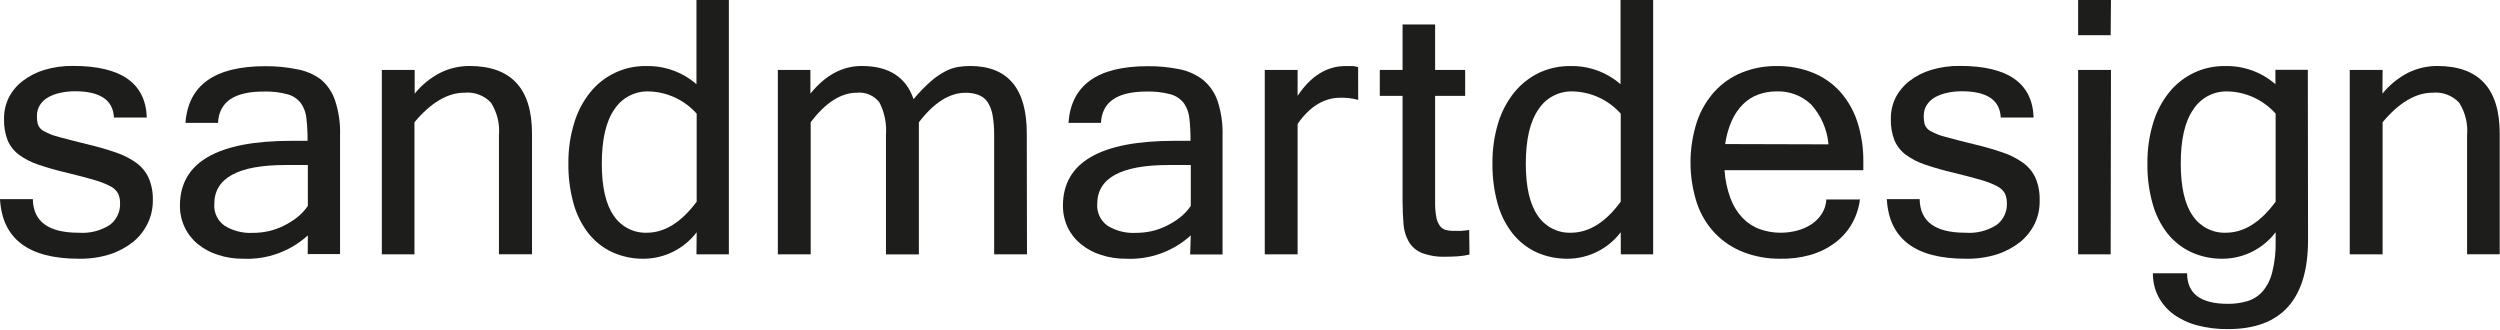
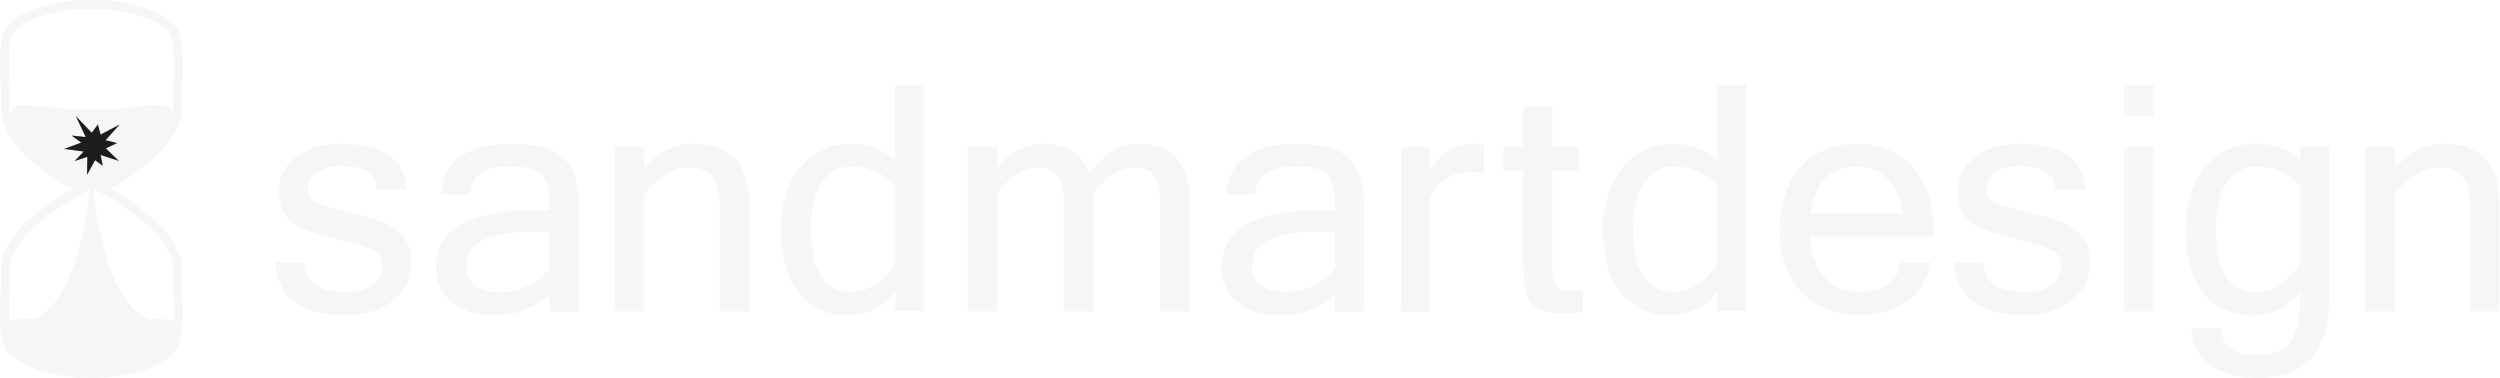
- <svg xmlns="http://www.w3.org/2000/svg" id="Слой_3" data-name="Слой 3" viewBox="0 0 347.08 45.69">
+ <svg xmlns="http://www.w3.org/2000/svg" id="Слой_3" data-name="Слой 3" viewBox="0 0 316.52 47.84">
  <defs>
-     <style>.cls-1{fill:#1d1d1b;}</style>
+     <style>.cls-1{fill:#f6f6f6;}.cls-2{fill:#1d1d1b;}</style>
  </defs>
-   <path class="cls-1" d="M829.43,575.92q-10.47,0-10.94-8.27h4.56q.08,4.67,6.36,4.66a7.06,7.06,0,0,0,4.34-1.09,3.6,3.6,0,0,0,1.41-3,3.12,3.12,0,0,0-.28-1.37,2.52,2.52,0,0,0-1.08-1,11.84,11.84,0,0,0-2.27-.88c-1-.28-2.25-.63-3.8-1a40.09,40.09,0,0,1-3.91-1.11,9.73,9.73,0,0,1-2.7-1.38,4.87,4.87,0,0,1-1.57-2,7.63,7.63,0,0,1-.5-3,6.5,6.5,0,0,1,.66-2.93,6.67,6.67,0,0,1,1.92-2.3,9.35,9.35,0,0,1,3-1.54,13.31,13.31,0,0,1,4-.56q10,0,10.24,7.17h-4.56c-.12-2.44-1.93-3.65-5.42-3.65a9.55,9.55,0,0,0-2,.21,6,6,0,0,0-1.7.62,3.3,3.3,0,0,0-1.15,1.07,2.75,2.75,0,0,0-.42,1.52,4.19,4.19,0,0,0,.15,1.24,1.73,1.73,0,0,0,.83.89,8.77,8.77,0,0,0,2.08.8c.94.26,2.24.6,3.9,1s2.88.76,4,1.15a10.55,10.55,0,0,1,2.85,1.45,5.34,5.34,0,0,1,1.71,2.1,7.46,7.46,0,0,1,.57,3.08A7.21,7.21,0,0,1,839,571a7.5,7.5,0,0,1-2,2.56,10.28,10.28,0,0,1-3.23,1.74A13.64,13.64,0,0,1,829.43,575.92Z" transform="translate(-818.49 -540)" />
-   <path class="cls-1" d="M861.23,572.68a12.5,12.5,0,0,1-9,3.24,10.87,10.87,0,0,1-3.49-.54,8.4,8.4,0,0,1-2.79-1.5,6.67,6.67,0,0,1-1.82-2.33,6.84,6.84,0,0,1-.66-3q0-9,15.48-9h2.24a26.94,26.94,0,0,0-.15-3.06,4.44,4.44,0,0,0-.76-2.14,3.46,3.46,0,0,0-1.83-1.25,11.54,11.54,0,0,0-3.38-.39q-6.11,0-6.31,4.35h-4.52q.57-7.87,11.06-7.87a21.3,21.3,0,0,1,4.35.41A7.93,7.93,0,0,1,863,551a6.46,6.46,0,0,1,2,2.93,13.73,13.73,0,0,1,.7,4.79v16.55h-4.49Zm0-4.1v-5.67h-3.1q-9.89,0-9.89,5.42a3.4,3.4,0,0,0,1.42,3,6.8,6.8,0,0,0,3.93,1,10.09,10.09,0,0,0,2.2-.24,9.36,9.36,0,0,0,2.08-.74,10.9,10.9,0,0,0,1.86-1.16A7.08,7.08,0,0,0,861.23,568.58Z" transform="translate(-818.49 -540)" />
-   <path class="cls-1" d="M876.06,553a11.15,11.15,0,0,1,3.6-2.92,9.15,9.15,0,0,1,4-.92q8.68,0,8.69,9.36v16.78h-4.59V558.76a7.29,7.29,0,0,0-1.1-4.5,4.44,4.44,0,0,0-3.69-1.39c-2.33,0-4.65,1.37-6.94,4.1v18.34H871.5v-25.6h4.56Z" transform="translate(-818.49 -540)" />
-   <path class="cls-1" d="M915.21,572.24a9.28,9.28,0,0,1-7.33,3.68,10.2,10.2,0,0,1-4.41-.92,9.14,9.14,0,0,1-3.3-2.62,12,12,0,0,1-2.06-4.14,19.92,19.92,0,0,1-.71-5.52,18.58,18.58,0,0,1,.8-5.63,12.44,12.44,0,0,1,2.24-4.28,9.75,9.75,0,0,1,7.74-3.64,10.26,10.26,0,0,1,7,2.52V540h4.5v35.31h-4.5Zm0-4.28V555.78a9.2,9.2,0,0,0-6.75-3.09,5.46,5.46,0,0,0-4.67,2.49q-1.75,2.49-1.75,7.54,0,4.86,1.66,7.23a5.32,5.32,0,0,0,4.58,2.36Q912,572.31,915.21,568Z" transform="translate(-818.49 -540)" />
-   <path class="cls-1" d="M961.07,575.31h-4.56V558.76a15.26,15.26,0,0,0-.21-2.72,4.88,4.88,0,0,0-.68-1.84,2.64,2.64,0,0,0-1.23-1,4.88,4.88,0,0,0-1.86-.32q-3.33,0-6.47,4.1v18.34h-4.57V558.76a8.55,8.55,0,0,0-.9-4.53,3.5,3.5,0,0,0-3.12-1.36q-3.33,0-6.43,4.1v18.34h-4.56v-25.6H931V553c2.07-2.56,4.44-3.84,7.13-3.84q5.63,0,7.19,4.61a21.43,21.43,0,0,1,2.4-2.48,10,10,0,0,1,2-1.38,6.05,6.05,0,0,1,1.74-.61,10.51,10.51,0,0,1,1.69-.14q7.89,0,7.89,9.36Z" transform="translate(-818.49 -540)" />
-   <path class="cls-1" d="M983.81,572.68a12.5,12.5,0,0,1-9,3.24,10.87,10.87,0,0,1-3.49-.54,8.35,8.35,0,0,1-2.78-1.5,6.7,6.7,0,0,1-1.83-2.33,7,7,0,0,1-.65-3q0-9,15.48-9h2.23a26.94,26.94,0,0,0-.15-3.06,4.54,4.54,0,0,0-.75-2.14,3.54,3.54,0,0,0-1.83-1.25,11.66,11.66,0,0,0-3.39-.39c-4.06,0-6.17,1.45-6.31,4.35h-4.51q.55-7.87,11-7.87a21.33,21.33,0,0,1,4.36.41,7.88,7.88,0,0,1,3.28,1.46,6.55,6.55,0,0,1,2.05,2.93,14,14,0,0,1,.7,4.79v16.55h-4.5Zm0-4.1v-5.67h-3.09q-9.9,0-9.9,5.42a3.42,3.42,0,0,0,1.42,3,6.81,6.81,0,0,0,3.94,1,10.16,10.16,0,0,0,2.2-.24,9.46,9.46,0,0,0,2.07-.74,10.52,10.52,0,0,0,1.86-1.16A6.87,6.87,0,0,0,983.81,568.58Z" transform="translate(-818.49 -540)" />
-   <path class="cls-1" d="M1007.05,553.87a8.3,8.3,0,0,0-2.47-.3q-3.41,0-5.94,3.63v18.11h-4.56v-25.6h4.56v3.6q2.75-4.14,6.66-4.14c.34,0,.68,0,1,0a3.6,3.6,0,0,1,.74.15Z" transform="translate(-818.49 -540)" />
-   <path class="cls-1" d="M1022.5,575.34a10.07,10.07,0,0,1-1.57.24q-.79.06-1.71.06a8.52,8.52,0,0,1-3.35-.53,3.72,3.72,0,0,1-1.79-1.54,5.83,5.83,0,0,1-.74-2.47c-.08-1-.13-2.06-.13-3.28V553.31h-3.16v-3.6h3.16V543.4h4.52v6.31h4.17v3.6h-4.17V568a11.13,11.13,0,0,0,.16,2.13,3.06,3.06,0,0,0,.5,1.23,1.57,1.57,0,0,0,.79.56,4.11,4.11,0,0,0,1,.13c.4,0,.79,0,1.15,0a9.11,9.11,0,0,0,1.13-.13Z" transform="translate(-818.49 -540)" />
-   <path class="cls-1" d="M1043.5,572.24a9.3,9.3,0,0,1-7.33,3.68,10.28,10.28,0,0,1-4.42-.92,9.2,9.2,0,0,1-3.29-2.62,11.82,11.82,0,0,1-2.06-4.14,19.92,19.92,0,0,1-.71-5.52,18.59,18.59,0,0,1,.79-5.63,12.63,12.63,0,0,1,2.25-4.28,10.09,10.09,0,0,1,3.42-2.7,10,10,0,0,1,4.32-.94,10.26,10.26,0,0,1,7,2.52V540H1048v35.31h-4.49Zm0-4.28V555.78a9.2,9.2,0,0,0-6.75-3.09,5.45,5.45,0,0,0-4.67,2.49q-1.75,2.49-1.76,7.54,0,4.86,1.67,7.23a5.3,5.3,0,0,0,4.57,2.36Q1040.34,572.31,1043.5,568Z" transform="translate(-818.49 -540)" />
-   <path class="cls-1" d="M1065.66,575.92a13.85,13.85,0,0,1-5.09-.9,11,11,0,0,1-3.94-2.59,11.35,11.35,0,0,1-2.55-4.21,18.38,18.38,0,0,1,0-11.33,12,12,0,0,1,2.45-4.19,10.5,10.5,0,0,1,3.77-2.62,12.48,12.48,0,0,1,4.83-.91,13,13,0,0,1,5,.91,10.28,10.28,0,0,1,3.8,2.62,11.79,11.79,0,0,1,2.41,4.19,17.51,17.51,0,0,1,.84,5.64v1.1h-19.27a13.81,13.81,0,0,0,.83,3.91,7.84,7.84,0,0,0,1.67,2.71,6.35,6.35,0,0,0,2.39,1.56,8.39,8.39,0,0,0,2.91.5,9,9,0,0,0,2.25-.29,7,7,0,0,0,2-.87,5.17,5.17,0,0,0,1.45-1.46,4.13,4.13,0,0,0,.64-2h4.66a9.22,9.22,0,0,1-1.23,3.57,8.85,8.85,0,0,1-2.41,2.58,10.51,10.51,0,0,1-3.34,1.58A14.39,14.39,0,0,1,1065.66,575.92Zm6.68-15.88a9.43,9.43,0,0,0-2.42-5.55,6.61,6.61,0,0,0-4.8-1.8,7.24,7.24,0,0,0-2.51.43,5.74,5.74,0,0,0-2.12,1.34,7.53,7.53,0,0,0-1.57,2.29A12,12,0,0,0,1058,560Z" transform="translate(-818.49 -540)" />
-   <path class="cls-1" d="M1091.38,575.92q-10.47,0-10.94-8.27H1085q.07,4.67,6.36,4.66a7.06,7.06,0,0,0,4.34-1.09,3.6,3.6,0,0,0,1.41-3,3.12,3.12,0,0,0-.28-1.37,2.52,2.52,0,0,0-1.08-1,11.84,11.84,0,0,0-2.27-.88c-1-.28-2.25-.63-3.8-1a40.09,40.09,0,0,1-3.91-1.11,9.88,9.88,0,0,1-2.7-1.38,4.87,4.87,0,0,1-1.57-2,7.63,7.63,0,0,1-.5-3,6.5,6.5,0,0,1,.66-2.93,6.89,6.89,0,0,1,1.92-2.3,9.35,9.35,0,0,1,3-1.54,13.31,13.31,0,0,1,4-.56q10,0,10.24,7.17h-4.56c-.12-2.44-1.93-3.65-5.42-3.65a9.55,9.55,0,0,0-2,.21,6,6,0,0,0-1.7.62,3.3,3.3,0,0,0-1.15,1.07,2.75,2.75,0,0,0-.42,1.52,4.19,4.19,0,0,0,.15,1.24,1.73,1.73,0,0,0,.83.89,8.77,8.77,0,0,0,2.08.8c.94.26,2.24.6,3.9,1s2.88.76,4,1.15a10.55,10.55,0,0,1,2.85,1.45,5.34,5.34,0,0,1,1.71,2.1,7.46,7.46,0,0,1,.57,3.08A7.21,7.21,0,0,1,1101,571a7.5,7.5,0,0,1-2,2.56,10.28,10.28,0,0,1-3.23,1.74A13.64,13.64,0,0,1,1091.38,575.92Z" transform="translate(-818.49 -540)" />
-   <path class="cls-1" d="M1111.52,544.89H1107V540h4.56Zm0,30.42H1107v-25.6h4.56Z" transform="translate(-818.49 -540)" />
-   <path class="cls-1" d="M1138.92,573.31q0,12.39-11.13,12.38a16.09,16.09,0,0,1-4.33-.54,9.94,9.94,0,0,1-3.27-1.56,7.14,7.14,0,0,1-2.07-2.45,6.89,6.89,0,0,1-.74-3.2h4.75q0,4.24,5.64,4.24a9.32,9.32,0,0,0,2.72-.37,4.56,4.56,0,0,0,2.09-1.32,6.38,6.38,0,0,0,1.35-2.63,15.77,15.77,0,0,0,.49-4.34v-1.28a9.28,9.28,0,0,1-7.33,3.68,10.23,10.23,0,0,1-4.41-.92,9.23,9.23,0,0,1-3.3-2.62,11.81,11.81,0,0,1-2.05-4.14,19.55,19.55,0,0,1-.71-5.52,18.59,18.59,0,0,1,.79-5.63,12.44,12.44,0,0,1,2.24-4.28,9.75,9.75,0,0,1,7.74-3.64,10.26,10.26,0,0,1,7,2.52v-2h4.5Zm-4.5-5.35V555.78a9.2,9.2,0,0,0-6.75-3.09,5.46,5.46,0,0,0-4.67,2.49q-1.76,2.49-1.75,7.54,0,4.86,1.66,7.23a5.32,5.32,0,0,0,4.58,2.36Q1131.26,572.31,1134.42,568Z" transform="translate(-818.49 -540)" />
-   <path class="cls-1" d="M1149.25,553a11.15,11.15,0,0,1,3.6-2.92,9.17,9.17,0,0,1,4-.92q8.67,0,8.68,9.36v16.78H1161V558.76a7.22,7.22,0,0,0-1.1-4.5,4.44,4.44,0,0,0-3.69-1.39q-3.5,0-6.94,4.1v18.34h-4.56v-25.6h4.56Z" transform="translate(-818.49 -540)" />
+   <path class="cls-1" d="M870.51,553.76q-8.5,0-8.88-6.71h3.7q.06,3.78,5.16,3.78a5.67,5.67,0,0,0,3.52-.89,2.91,2.91,0,0,0,1.14-2.43,2.51,2.51,0,0,0-.22-1.12,2.06,2.06,0,0,0-.88-.81,9.46,9.46,0,0,0-1.84-.71c-.8-.23-1.82-.51-3.08-.84a30.88,30.88,0,0,1-3.18-.9,8,8,0,0,1-2.19-1.12,3.91,3.91,0,0,1-1.27-1.62,6.1,6.1,0,0,1-.41-2.39,5.27,5.27,0,0,1,.54-2.38,5.54,5.54,0,0,1,1.56-1.87,7.89,7.89,0,0,1,2.46-1.24,10.84,10.84,0,0,1,3.22-.46q8.11,0,8.32,5.82h-3.71c-.1-2-1.56-3-4.4-3a7.21,7.21,0,0,0-1.63.17,4.6,4.6,0,0,0-1.38.51,2.55,2.55,0,0,0-.94.87,2.26,2.26,0,0,0-.34,1.22,3.09,3.09,0,0,0,.13,1,1.37,1.37,0,0,0,.67.72,7,7,0,0,0,1.69.65c.76.22,1.81.49,3.16.82s2.33.61,3.26.93A8.31,8.31,0,0,1,877,543a4.34,4.34,0,0,1,1.39,1.71,6,6,0,0,1,.47,2.49,5.87,5.87,0,0,1-.58,2.57,6.14,6.14,0,0,1-1.66,2.08,8.46,8.46,0,0,1-2.63,1.41A10.78,10.78,0,0,1,870.51,553.76Z" transform="translate(-826.76 -513.85)" />
+   <path class="cls-1" d="M896.31,551.13a10.16,10.16,0,0,1-7.27,2.63,9,9,0,0,1-2.84-.44,6.93,6.93,0,0,1-2.25-1.21,5.45,5.45,0,0,1-2-4.36q0-7.29,12.57-7.29h1.81a22,22,0,0,0-.12-2.48,3.65,3.65,0,0,0-.62-1.74,2.75,2.75,0,0,0-1.48-1,9.11,9.11,0,0,0-2.75-.32c-3.3,0-5,1.17-5.12,3.53h-3.66q.45-6.39,9-6.39a17.16,17.16,0,0,1,3.53.33,6.41,6.41,0,0,1,2.67,1.19,5.36,5.36,0,0,1,1.66,2.38,11.14,11.14,0,0,1,.57,3.89v13.43h-3.65Zm0-3.32V543.2H893.8q-8,0-8,4.4a2.77,2.77,0,0,0,1.15,2.43,5.55,5.55,0,0,0,3.19.8,8.25,8.25,0,0,0,1.79-.2,7.62,7.62,0,0,0,1.68-.59,8.72,8.72,0,0,0,1.51-.95A5.71,5.71,0,0,0,896.31,547.81Z" transform="translate(-826.76 -513.85)" />
+   <path class="cls-1" d="M908.34,535.17a9.25,9.25,0,0,1,2.92-2.37,7.4,7.4,0,0,1,3.28-.75q7.05,0,7.05,7.6v13.62h-3.73V539.84a5.89,5.89,0,0,0-.89-3.66,3.62,3.62,0,0,0-3-1.12c-1.89,0-3.76,1.11-5.63,3.32v14.89h-3.7V532.49h3.7Z" transform="translate(-826.76 -513.85)" />
+   <path class="cls-1" d="M940.12,550.77a7.53,7.53,0,0,1-6,3,8.22,8.22,0,0,1-3.58-.75,7.37,7.37,0,0,1-2.68-2.12,9.8,9.8,0,0,1-1.67-3.36,16.28,16.28,0,0,1-.57-4.48,15.11,15.11,0,0,1,.64-4.57,10.13,10.13,0,0,1,1.82-3.47,8.14,8.14,0,0,1,2.78-2.19,8,8,0,0,1,3.5-.77,8.34,8.34,0,0,1,5.71,2v-9.48h3.64v28.66h-3.64Zm0-3.47v-9.88a7.46,7.46,0,0,0-5.48-2.51,4.41,4.41,0,0,0-3.79,2q-1.43,2-1.42,6.12c0,2.63.45,4.59,1.35,5.86a4.29,4.29,0,0,0,3.71,1.92C936.53,550.83,938.4,549.65,940.12,547.3Z" transform="translate(-826.76 -513.85)" />
+   <path class="cls-1" d="M977.33,553.27h-3.7V539.84a12.65,12.65,0,0,0-.17-2.21,4.17,4.17,0,0,0-.55-1.5,2.22,2.22,0,0,0-1-.82,4,4,0,0,0-1.51-.25q-2.7,0-5.25,3.32v14.89h-3.71V539.84a6.91,6.91,0,0,0-.73-3.68,2.83,2.83,0,0,0-2.53-1.1q-2.7,0-5.22,3.32v14.89h-3.7V532.49H953v2.68a7.32,7.32,0,0,1,5.78-3.12q4.57,0,5.84,3.74a19.05,19.05,0,0,1,1.95-2,7.74,7.74,0,0,1,1.61-1.12,4.9,4.9,0,0,1,1.42-.49,7.67,7.67,0,0,1,1.37-.12q6.41,0,6.4,7.6Z" transform="translate(-826.76 -513.85)" />
+   <path class="cls-1" d="M995.79,551.13a10.17,10.17,0,0,1-7.28,2.63,8.88,8.88,0,0,1-2.83-.44,7.09,7.09,0,0,1-2.26-1.21,5.49,5.49,0,0,1-2-4.36q0-7.29,12.56-7.29h1.82a19.66,19.66,0,0,0-.13-2.48,3.64,3.64,0,0,0-.61-1.74,2.79,2.79,0,0,0-1.48-1,9.11,9.11,0,0,0-2.75-.32c-3.3,0-5,1.17-5.12,3.53H982q.47-6.39,9-6.39a17.23,17.23,0,0,1,3.53.33,6.42,6.42,0,0,1,2.66,1.19,5.37,5.37,0,0,1,1.67,2.38,11.4,11.4,0,0,1,.56,3.89v13.43h-3.64Zm0-3.32V543.2h-2.52q-8,0-8,4.4A2.77,2.77,0,0,0,986.4,550a5.55,5.55,0,0,0,3.19.8,8.32,8.32,0,0,0,1.79-.2,7.8,7.8,0,0,0,1.68-.59,9.12,9.12,0,0,0,1.51-.95A5.71,5.71,0,0,0,995.79,547.81Z" transform="translate(-826.76 -513.85)" />
+   <path class="cls-1" d="M1014.64,535.87a6.73,6.73,0,0,0-2-.25c-1.84,0-3.45,1-4.82,3v14.7h-3.7V532.49h3.7v2.93c1.49-2.24,3.29-3.37,5.4-3.37.28,0,.55,0,.82,0a2.82,2.82,0,0,1,.6.13Z" transform="translate(-826.76 -513.85)" />
+   <path class="cls-1" d="M1027.18,553.29a7.63,7.63,0,0,1-1.27.19c-.44,0-.9,0-1.39,0a7,7,0,0,1-2.72-.42,3.12,3.12,0,0,1-1.46-1.26,4.8,4.8,0,0,1-.59-2c-.07-.78-.11-1.67-.11-2.67V535.42h-2.56v-2.93h2.56v-5.12h3.67v5.12h3.38v2.93h-3.38v11.93a8.89,8.89,0,0,0,.13,1.73,2.27,2.27,0,0,0,.41,1,1.19,1.19,0,0,0,.64.46,3.12,3.12,0,0,0,.84.1c.33,0,.64,0,.94,0s.6-.05.91-.1Z" transform="translate(-826.76 -513.85)" />
+   <path class="cls-1" d="M1044.22,550.77a7.53,7.53,0,0,1-6,3,8.22,8.22,0,0,1-3.58-.75,7.33,7.33,0,0,1-2.67-2.12,9.63,9.63,0,0,1-1.67-3.36,15.9,15.9,0,0,1-.58-4.48,15.11,15.11,0,0,1,.64-4.57,10.31,10.31,0,0,1,1.82-3.47,8.24,8.24,0,0,1,2.78-2.19,8,8,0,0,1,3.5-.77,8.34,8.34,0,0,1,5.71,2v-9.48h3.65v28.66h-3.65Zm0-3.47v-9.88a7.44,7.44,0,0,0-5.48-2.51,4.44,4.44,0,0,0-3.79,2q-1.42,2-1.42,6.12c0,2.63.45,4.59,1.35,5.86a4.3,4.3,0,0,0,3.71,1.92Q1041.65,550.83,1044.22,547.3Z" transform="translate(-826.76 -513.85)" />
+   <path class="cls-1" d="M1062.2,553.76a11.11,11.11,0,0,1-4.12-.73,8.89,8.89,0,0,1-3.21-2.11,9.36,9.36,0,0,1-2.07-3.4,13.83,13.83,0,0,1-.72-4.62,13.51,13.51,0,0,1,.72-4.58,9.58,9.58,0,0,1,2-3.4,8.45,8.45,0,0,1,3.06-2.13,10.21,10.21,0,0,1,3.92-.74,10.62,10.62,0,0,1,4,.74,8.27,8.27,0,0,1,3.08,2.13,9.53,9.53,0,0,1,2,3.4,14,14,0,0,1,.69,4.58v.88h-15.65a11.62,11.62,0,0,0,.68,3.18,6.18,6.18,0,0,0,1.36,2.2,5.21,5.21,0,0,0,1.93,1.26,6.54,6.54,0,0,0,2.36.41,7.07,7.07,0,0,0,1.83-.24,5.42,5.42,0,0,0,1.61-.7,4.14,4.14,0,0,0,1.18-1.18,3.39,3.39,0,0,0,.52-1.66h3.78a7.34,7.34,0,0,1-1,2.89,7.14,7.14,0,0,1-2,2.1,8.69,8.69,0,0,1-2.71,1.28A11.78,11.78,0,0,1,1062.2,553.76Zm5.42-12.88a7.66,7.66,0,0,0-2-4.51,5.35,5.35,0,0,0-3.89-1.46,5.76,5.76,0,0,0-2,.35,4.72,4.72,0,0,0-1.72,1.08,6.31,6.31,0,0,0-1.28,1.86,9.91,9.91,0,0,0-.74,2.68Z" transform="translate(-826.76 -513.85)" />
+   <path class="cls-1" d="M1083.08,553.76q-8.5,0-8.88-6.71h3.7q.06,3.78,5.16,3.78a5.67,5.67,0,0,0,3.52-.89,2.91,2.91,0,0,0,1.14-2.43,2.51,2.51,0,0,0-.22-1.12,2.06,2.06,0,0,0-.88-.81,9.46,9.46,0,0,0-1.84-.71c-.8-.23-1.82-.51-3.08-.84a31.62,31.62,0,0,1-3.18-.9,8,8,0,0,1-2.19-1.12,3.91,3.91,0,0,1-1.27-1.62,6.1,6.1,0,0,1-.41-2.39,5.27,5.27,0,0,1,.54-2.38,5.54,5.54,0,0,1,1.56-1.87,7.89,7.89,0,0,1,2.46-1.24,10.84,10.84,0,0,1,3.22-.46q8.11,0,8.32,5.82H1087c-.1-2-1.56-3-4.4-3a7.27,7.27,0,0,0-1.63.17,4.7,4.7,0,0,0-1.38.51,2.55,2.55,0,0,0-.94.87,2.26,2.26,0,0,0-.34,1.22,3.39,3.39,0,0,0,.13,1,1.37,1.37,0,0,0,.67.72,7,7,0,0,0,1.69.65c.76.22,1.81.49,3.16.82s2.34.61,3.26.93a8.52,8.52,0,0,1,2.32,1.17,4.4,4.4,0,0,1,1.38,1.71,6,6,0,0,1,.47,2.49,5.87,5.87,0,0,1-.58,2.57,6,6,0,0,1-1.66,2.08,8.46,8.46,0,0,1-2.63,1.41A10.74,10.74,0,0,1,1083.08,553.76Z" transform="translate(-826.76 -513.85)" />
+   <path class="cls-1" d="M1099.42,528.58h-3.71v-4h3.71Zm0,24.69h-3.71V532.49h3.71Z" transform="translate(-826.76 -513.85)" />
+   <path class="cls-1" d="M1121.65,551.64q0,10.05-9,10.05a13.06,13.06,0,0,1-3.51-.44,8,8,0,0,1-2.66-1.27,5.8,5.8,0,0,1-1.68-2,5.68,5.68,0,0,1-.59-2.6H1108q0,3.44,4.57,3.44a7.67,7.67,0,0,0,2.21-.3,3.66,3.66,0,0,0,1.7-1.07,5.34,5.34,0,0,0,1.1-2.13,13.24,13.24,0,0,0,.39-3.53v-1a7.52,7.52,0,0,1-6,3,8.28,8.28,0,0,1-3.58-.75,7.33,7.33,0,0,1-2.67-2.12,9.63,9.63,0,0,1-1.67-3.36,16.27,16.27,0,0,1-.58-4.48,15.1,15.1,0,0,1,.65-4.57A10,10,0,0,1,1106,535a8.14,8.14,0,0,1,2.78-2.19,8,8,0,0,1,3.5-.77,8.32,8.32,0,0,1,5.7,2v-1.6h3.65ZM1118,547.3v-9.88a7.43,7.43,0,0,0-5.47-2.51,4.41,4.41,0,0,0-3.79,2q-1.42,2-1.43,6.12c0,2.63.45,4.59,1.35,5.86a4.3,4.3,0,0,0,3.72,1.92Q1115.44,550.83,1118,547.3Z" transform="translate(-826.76 -513.85)" />
+   <path class="cls-1" d="M1130,535.17a9.14,9.14,0,0,1,2.92-2.37,7.36,7.36,0,0,1,3.27-.75q7.05,0,7,7.6v13.62h-3.72V539.84a5.89,5.89,0,0,0-.9-3.66,3.6,3.6,0,0,0-3-1.12q-2.84,0-5.63,3.32v14.89h-3.7V532.49h3.7Z" transform="translate(-826.76 -513.85)" />
+   <path class="cls-1" d="M838.33,561.69c-4.62,0-8.67-1.24-10.57-3.24-1.34-1.41-1-6.54-.89-7.63V548c0-4.64,6-8.46,9-10.17-4.28-2.51-9-6.22-9-10.37v-2.78c-.09-1.09-.45-6.22.89-7.63,1.9-2,6-3.24,10.57-3.24s8.67,1.24,10.57,3.24c1.33,1.41,1,6.54.89,7.63v2.78c0,3.34-3,6.79-9,10.27,6,3.48,9,6.94,9,10.27v2.78c.09,1.09.44,6.22-.89,7.63C847,560.45,843,561.69,838.33,561.69Zm0-46.73c-4.33,0-8.07,1.11-9.76,2.89-.74.78-.79,4.44-.59,6.8v2.85c0,4.1,5.8,8,9.26,9.89l.87.48-.87.49C835,539.64,828,543.54,828,548v2.86c-.2,2.35-.15,6,.59,6.79,1.69,1.78,5.43,2.89,9.76,2.89s8.06-1.11,9.76-2.89c.74-.78.79-4.44.59-6.79V548c0-3-3.21-6.4-9.27-9.78l-.86-.49.86-.48c6.06-3.39,9.27-6.78,9.27-9.79v-2.85c.2-2.36.15-6-.59-6.8C846.39,516.07,842.65,515,838.33,515Z" transform="translate(-826.76 -513.85)" />
+   <path class="cls-1" d="M848.76,529.72c0,2.51-6.36,8-10.43,8s-10.47-5.54-10.47-8c0-4.2,2-2,10.47-2S848.76,525.52,848.76,529.72Z" transform="translate(-826.76 -513.85)" />
+   <path class="cls-1" d="M849.23,556.41c0,2.88-5.67,4.55-10.9,4.55s-10.9-1.67-10.9-4.55,0-2.06,10.9-2.06S849.23,553.54,849.23,556.41Z" transform="translate(-826.76 -513.85)" />
+   <path class="cls-1" d="M838.33,532.45c0,12.09-3.7,21.9-8.26,21.9h16.51C842,554.35,838.33,544.54,838.33,532.45Z" transform="translate(-826.76 -513.85)" />
+   <polygon class="cls-2" points="12.74 19.63 15.05 20.38 13.41 18.78 14.85 18.11 13.37 17.75 15.17 15.75 12.74 17.03 12.39 15.74 11.62 16.8 9.58 14.67 10.84 17.34 9.05 17.16 10.28 18.05 8.09 18.86 10.58 19.19 9.43 20.4 11.05 19.86 11.02 22.15 12.04 20.29 13.02 20.99 12.74 19.63" />
</svg>
